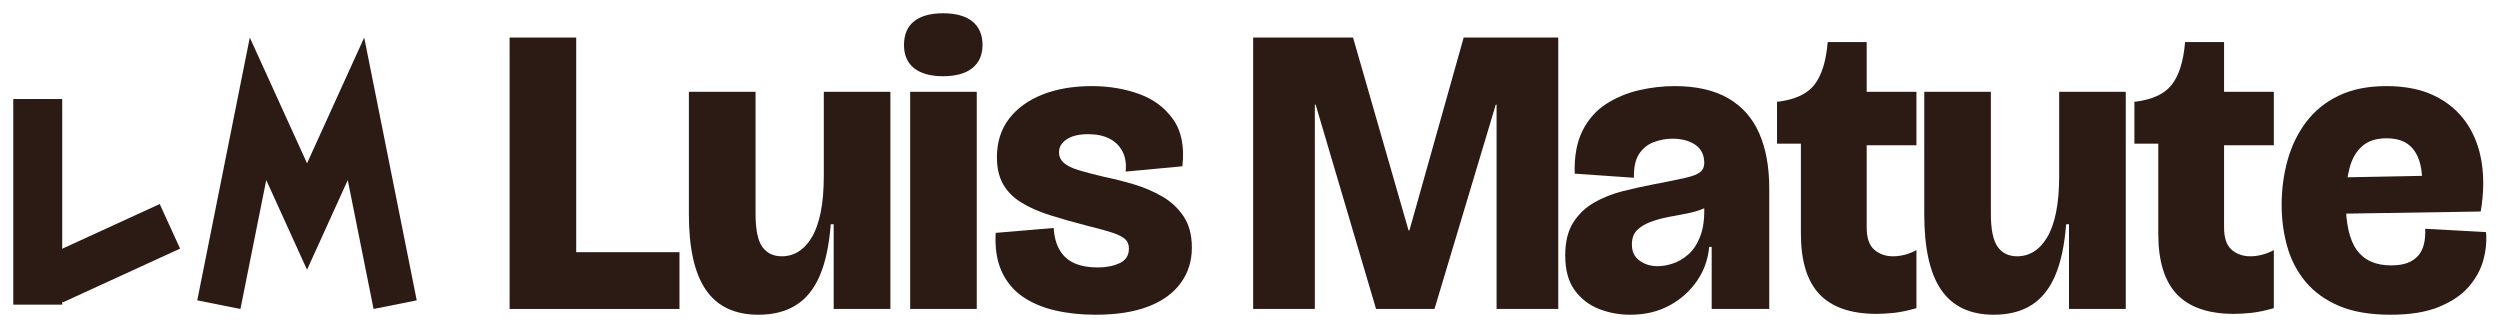
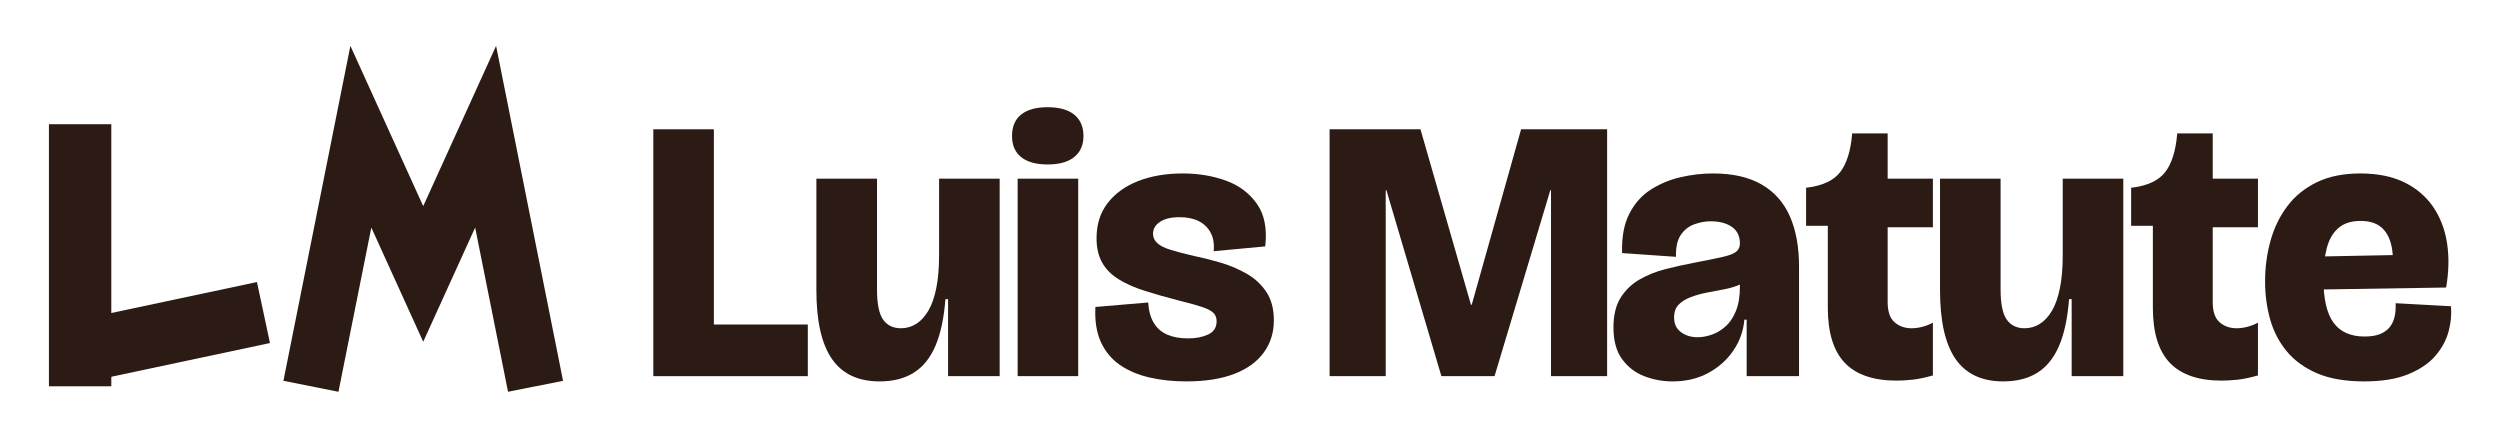
- <svg xmlns="http://www.w3.org/2000/svg" viewBox="2.74 -46.58 376.91 49.45" fill="none">
-   <path fill="#2b1b14" d="M 4.74 -31.65 H 12.12 V -0.65 H 4.74 Z" />
-   <path fill="#2b1b14" d="M 9.11 -7.70 L 26.82 -15.82 L 29.89 -9.10 L 12.18 -0.98 Z" />
-   <path fill="#2b1b14" d="M 38.99 -0.00 L 42.88 -19.43 L 49.03 -5.91 L 55.17 -19.43 L 59.06 -0.00 L 65.57 -1.30 L 57.65 -40.92 L 49.03 -21.96 L 40.40 -40.92 L 32.48 -1.30 Z" />
-   <path fill="#2b1b14" d="M 79.57 0.00 L 79.57 -40.92 L 89.61 -40.92 L 89.61 0.00 Z M 81.31 0.00 L 81.31 -8.56 L 105.18 -8.56 L 105.18 0.00 Z" />
-   <path fill="#2b1b14" d="M 117.08 0.87 Q 111.75 0.87 109.18 -2.85 Q 106.60 -6.57 106.60 -14.26 L 106.60 -32.74 L 116.65 -32.74 L 116.65 -14.38 Q 116.65 -10.79 117.67 -9.36 Q 118.69 -7.94 120.61 -7.94 Q 121.98 -7.94 123.12 -8.65 Q 124.27 -9.36 125.14 -10.82 Q 126.01 -12.28 126.47 -14.57 Q 126.94 -16.86 126.94 -20.09 L 126.94 -32.74 L 136.98 -32.74 L 136.98 -14.76 L 136.98 0.00 L 128.43 0.00 L 128.43 -12.77 L 127.99 -12.77 Q 127.62 -8.00 126.32 -4.99 Q 125.02 -1.98 122.72 -0.56 Q 120.43 0.87 117.08 0.87 Z" />
-   <path fill="#2b1b14" d="M 139.96 0.00 L 139.96 -32.74 L 150.00 -32.74 L 150.00 0.00 Z M 144.92 -35.09 Q 142.07 -35.09 140.55 -36.30 Q 139.03 -37.51 139.03 -39.80 Q 139.03 -42.16 140.55 -43.37 Q 142.07 -44.58 144.92 -44.58 Q 147.83 -44.58 149.35 -43.34 Q 150.87 -42.10 150.87 -39.80 Q 150.87 -37.57 149.35 -36.33 Q 147.83 -35.09 144.92 -35.09 Z" />
-   <path fill="#2b1b14" d="M 167.92 0.87 Q 164.63 0.87 161.81 0.22 Q 158.99 -0.43 156.91 -1.86 Q 154.84 -3.29 153.75 -5.67 Q 152.67 -8.06 152.85 -11.47 L 161.60 -12.21 Q 161.72 -10.17 162.53 -8.83 Q 163.33 -7.50 164.76 -6.88 Q 166.18 -6.26 168.23 -6.26 Q 170.15 -6.26 171.55 -6.91 Q 172.94 -7.56 172.94 -9.11 Q 172.94 -9.92 172.45 -10.45 Q 171.95 -10.97 170.62 -11.44 Q 169.28 -11.90 166.74 -12.52 Q 163.58 -13.33 161.04 -14.14 Q 158.50 -14.94 156.70 -16.06 Q 154.90 -17.17 153.97 -18.82 Q 153.04 -20.46 153.04 -22.88 Q 153.04 -26.29 154.87 -28.68 Q 156.70 -31.06 159.92 -32.33 Q 163.15 -33.60 167.36 -33.60 Q 171.14 -33.60 174.43 -32.43 Q 177.72 -31.25 179.61 -28.58 Q 181.50 -25.92 181.00 -21.51 L 172.45 -20.71 Q 172.63 -22.51 171.95 -23.78 Q 171.27 -25.05 169.97 -25.70 Q 168.66 -26.35 166.80 -26.35 Q 164.70 -26.35 163.55 -25.57 Q 162.40 -24.80 162.40 -23.62 Q 162.40 -22.69 163.11 -22.04 Q 163.83 -21.39 165.35 -20.93 Q 166.87 -20.46 169.28 -19.90 Q 171.39 -19.47 173.69 -18.79 Q 175.98 -18.10 177.96 -16.96 Q 179.95 -15.81 181.19 -13.95 Q 182.43 -12.09 182.43 -9.24 Q 182.43 -6.20 180.75 -3.91 Q 179.08 -1.61 175.86 -0.37 Q 172.63 0.87 167.92 0.87 Z" />
-   <path fill="#2b1b14" d="M 191.67 0.00 L 191.67 -40.92 L 206.73 -40.92 L 215.10 -11.84 L 215.23 -11.84 L 223.41 -40.92 L 237.67 -40.92 L 237.67 0.00 L 228.37 0.00 L 228.37 -30.81 L 228.25 -30.81 L 219.01 0.00 L 210.20 0.00 L 201.09 -30.81 L 200.97 -30.81 L 200.97 0.00 Z" />
-   <path fill="#2b1b14" d="M 248.52 0.87 Q 246.04 0.87 243.81 0.00 Q 241.58 -0.87 240.15 -2.82 Q 238.72 -4.77 238.72 -8.06 Q 238.72 -11.10 239.90 -12.99 Q 241.08 -14.88 243.06 -16.03 Q 245.05 -17.17 247.40 -17.76 Q 249.76 -18.35 252.05 -18.79 Q 255.28 -19.41 256.89 -19.78 Q 258.50 -20.15 259.09 -20.65 Q 259.68 -21.14 259.68 -22.01 Q 259.68 -23.81 258.35 -24.74 Q 257.01 -25.67 254.84 -25.67 Q 253.48 -25.67 252.12 -25.17 Q 250.75 -24.68 249.88 -23.41 Q 249.02 -22.13 249.08 -19.78 L 240.15 -20.40 Q 240.03 -24.30 241.33 -26.88 Q 242.63 -29.45 244.89 -30.91 Q 247.16 -32.36 249.85 -32.98 Q 252.55 -33.60 255.22 -33.60 Q 260.11 -33.60 263.28 -31.77 Q 266.44 -29.95 267.96 -26.50 Q 269.48 -23.06 269.48 -18.17 L 269.48 -12.34 Q 269.48 -10.29 269.48 -8.21 Q 269.48 -6.14 269.48 -4.09 Q 269.48 -2.05 269.48 0.00 L 260.80 0.00 Q 260.80 -2.23 260.80 -4.53 Q 260.80 -6.82 260.80 -9.36 L 260.42 -9.36 Q 260.18 -6.57 258.60 -4.25 Q 257.01 -1.92 254.44 -0.53 Q 251.87 0.87 248.52 0.87 Z M 252.67 -6.45 Q 253.73 -6.45 254.94 -6.85 Q 256.15 -7.25 257.23 -8.18 Q 258.32 -9.11 259.00 -10.76 Q 259.68 -12.40 259.68 -14.82 L 259.68 -16.31 L 261.35 -16.49 Q 260.86 -15.69 259.71 -15.19 Q 258.56 -14.69 257.14 -14.41 Q 255.71 -14.14 254.26 -13.86 Q 252.80 -13.58 251.56 -13.11 Q 250.32 -12.65 249.54 -11.87 Q 248.77 -11.10 248.77 -9.73 Q 248.77 -8.12 249.92 -7.29 Q 251.06 -6.45 252.67 -6.45 Z" />
-   <path fill="#2b1b14" d="M 285.66 0.74 Q 279.89 0.74 277.07 -2.20 Q 274.25 -5.15 274.25 -11.35 L 274.25 -24.92 L 270.65 -24.92 L 270.65 -31.25 L 270.84 -31.25 Q 274.68 -31.74 276.30 -33.82 Q 277.91 -35.90 278.28 -40.11 L 278.28 -40.24 L 284.17 -40.24 L 284.17 -32.74 L 291.67 -32.74 L 291.67 -24.68 L 284.17 -24.68 L 284.17 -12.28 Q 284.17 -9.92 285.32 -8.93 Q 286.46 -7.94 288.14 -7.94 Q 289.01 -7.94 289.94 -8.18 Q 290.87 -8.43 291.67 -8.87 L 291.67 -0.12 Q 289.75 0.43 288.26 0.59 Q 286.77 0.74 285.66 0.74 Z" />
-   <path fill="#2b1b14" d="M 303.33 0.87 Q 298.00 0.87 295.42 -2.85 Q 292.85 -6.57 292.85 -14.26 L 292.85 -32.74 L 302.89 -32.74 L 302.89 -14.38 Q 302.89 -10.79 303.92 -9.36 Q 304.94 -7.94 306.86 -7.94 Q 308.23 -7.94 309.37 -8.65 Q 310.52 -9.36 311.39 -10.82 Q 312.26 -12.28 312.72 -14.57 Q 313.19 -16.86 313.19 -20.09 L 313.19 -32.74 L 323.23 -32.74 L 323.23 -14.76 L 323.23 0.00 L 314.67 0.00 L 314.67 -12.77 L 314.24 -12.77 Q 313.87 -8.00 312.57 -4.99 Q 311.26 -1.98 308.97 -0.56 Q 306.68 0.87 303.33 0.87 Z" />
-   <path fill="#2b1b14" d="M 339.54 0.74 Q 333.77 0.74 330.95 -2.20 Q 328.13 -5.15 328.13 -11.35 L 328.13 -24.92 L 324.53 -24.92 L 324.53 -31.25 L 324.72 -31.25 Q 328.56 -31.74 330.17 -33.82 Q 331.79 -35.90 332.16 -40.11 L 332.16 -40.24 L 338.05 -40.24 L 338.05 -32.74 L 345.55 -32.74 L 345.55 -24.68 L 338.05 -24.68 L 338.05 -12.28 Q 338.05 -9.92 339.19 -8.93 Q 340.34 -7.94 342.02 -7.94 Q 342.88 -7.94 343.81 -8.18 Q 344.74 -8.43 345.55 -8.87 L 345.55 -0.12 Q 343.63 0.43 342.14 0.59 Q 340.65 0.74 339.54 0.74 Z" />
-   <path fill="#2b1b14" d="M 363.16 0.87 Q 358.51 0.87 355.38 -0.46 Q 352.25 -1.80 350.32 -4.12 Q 348.40 -6.45 347.57 -9.42 Q 346.73 -12.40 346.73 -15.69 Q 346.73 -19.22 347.63 -22.44 Q 348.53 -25.67 350.42 -28.18 Q 352.31 -30.69 355.32 -32.15 Q 358.32 -33.60 362.54 -33.60 Q 366.75 -33.60 369.76 -32.15 Q 372.77 -30.69 374.57 -28.09 Q 376.36 -25.48 376.89 -22.07 Q 377.42 -18.66 376.74 -14.69 L 352.99 -14.32 L 352.99 -19.78 L 369.05 -20.09 L 367.75 -16.93 Q 368.12 -19.78 367.65 -21.73 Q 367.19 -23.68 365.95 -24.71 Q 364.71 -25.73 362.54 -25.73 Q 360.24 -25.73 358.88 -24.55 Q 357.52 -23.37 356.96 -21.23 Q 356.40 -19.10 356.40 -16.18 Q 356.40 -11.16 358.07 -8.87 Q 359.75 -6.57 363.22 -6.57 Q 364.71 -6.57 365.70 -6.94 Q 366.69 -7.32 367.31 -8.03 Q 367.93 -8.74 368.18 -9.77 Q 368.43 -10.79 368.37 -12.09 L 377.54 -11.59 Q 377.73 -9.55 377.14 -7.38 Q 376.55 -5.21 374.94 -3.35 Q 373.33 -1.49 370.44 -0.31 Q 367.56 0.87 363.16 0.87 Z" />
+ <svg xmlns="http://www.w3.org/2000/svg" viewBox="-8.14 -62.35 414.39 73.02" fill="none">
+   <path fill="#2b1b14" d="M -0.03 -41.76 L 10.31 -41.76 L 10.31 1.68 L -0.03 1.68 Z" />
+   <path fill="#2b1b14" d="M 8.28 0.53 L 36.61 -5.49 L 34.45 -15.60 L 6.13 -9.58 Z" />
+   <path fill="#2b1b14" d="M 47.96 2.59 L 53.41 -24.63 L 62.01 -5.70 L 70.62 -24.63 L 76.07 2.59 L 85.19 0.77 L 74.09 -54.75 L 62.01 -28.18 L 49.94 -54.75 L 38.84 0.77 Z" />
+   <path fill="#2b1b14" d="M 100.15 0.00 L 100.15 -40.92 L 110.19 -40.92 L 110.19 0.00 Z M 101.89 0.00 L 101.89 -8.56 L 125.76 -8.56 L 125.76 0.00 Z" />
+   <path fill="#2b1b14" d="M 137.66 0.87 Q 132.33 0.87 129.76 -2.85 Q 127.18 -6.57 127.18 -14.26 L 127.18 -32.74 L 137.23 -32.74 L 137.23 -14.38 Q 137.23 -10.79 138.25 -9.36 Q 139.27 -7.94 141.19 -7.94 Q 142.56 -7.94 143.70 -8.65 Q 144.85 -9.36 145.72 -10.82 Q 146.59 -12.28 147.05 -14.57 Q 147.52 -16.86 147.52 -20.09 L 147.52 -32.74 L 157.56 -32.74 L 157.56 -14.76 L 157.56 0.00 L 149.01 0.00 L 149.01 -12.77 L 148.57 -12.77 Q 148.20 -8.00 146.90 -4.99 Q 145.60 -1.98 143.30 -0.56 Q 141.01 0.87 137.66 0.87 Z" />
+   <path fill="#2b1b14" d="M 160.54 0.00 L 160.54 -32.74 L 170.58 -32.74 L 170.58 0.00 Z M 165.50 -35.09 Q 162.65 -35.09 161.13 -36.30 Q 159.61 -37.51 159.61 -39.80 Q 159.61 -42.16 161.13 -43.37 Q 162.65 -44.58 165.50 -44.58 Q 168.41 -44.58 169.93 -43.34 Q 171.45 -42.10 171.45 -39.80 Q 171.45 -37.57 169.93 -36.33 Q 168.41 -35.09 165.50 -35.09 Z" />
+   <path fill="#2b1b14" d="M 188.50 0.87 Q 185.21 0.87 182.39 0.22 Q 179.57 -0.43 177.49 -1.86 Q 175.42 -3.29 174.33 -5.67 Q 173.25 -8.06 173.43 -11.47 L 182.18 -12.21 Q 182.30 -10.17 183.11 -8.83 Q 183.91 -7.50 185.34 -6.88 Q 186.76 -6.26 188.81 -6.26 Q 190.73 -6.26 192.13 -6.91 Q 193.52 -7.56 193.52 -9.11 Q 193.52 -9.92 193.03 -10.45 Q 192.53 -10.97 191.20 -11.44 Q 189.86 -11.90 187.32 -12.52 Q 184.16 -13.33 181.62 -14.14 Q 179.08 -14.94 177.28 -16.06 Q 175.48 -17.17 174.55 -18.82 Q 173.62 -20.46 173.62 -22.88 Q 173.62 -26.29 175.45 -28.68 Q 177.28 -31.06 180.50 -32.33 Q 183.73 -33.60 187.94 -33.60 Q 191.72 -33.60 195.01 -32.43 Q 198.30 -31.25 200.19 -28.58 Q 202.08 -25.92 201.58 -21.51 L 193.03 -20.71 Q 193.21 -22.51 192.53 -23.78 Q 191.85 -25.05 190.55 -25.70 Q 189.24 -26.35 187.38 -26.35 Q 185.28 -26.35 184.13 -25.57 Q 182.98 -24.80 182.98 -23.62 Q 182.98 -22.69 183.70 -22.04 Q 184.41 -21.39 185.93 -20.93 Q 187.45 -20.46 189.86 -19.90 Q 191.97 -19.47 194.27 -18.79 Q 196.56 -18.10 198.54 -16.96 Q 200.53 -15.81 201.77 -13.95 Q 203.01 -12.09 203.01 -9.24 Q 203.01 -6.20 201.33 -3.91 Q 199.66 -1.61 196.44 -0.37 Q 193.21 0.87 188.50 0.87 Z" />
+   <path fill="#2b1b14" d="M 212.25 0.00 L 212.25 -40.92 L 227.31 -40.92 L 235.68 -11.84 L 235.81 -11.84 L 243.99 -40.92 L 258.25 -40.92 L 258.25 0.00 L 248.95 0.00 L 248.95 -30.81 L 248.83 -30.81 L 239.59 0.00 L 230.78 0.00 L 221.67 -30.81 L 221.55 -30.81 L 221.55 0.00 Z" />
+   <path fill="#2b1b14" d="M 269.10 0.87 Q 266.62 0.87 264.39 0.00 Q 262.16 -0.87 260.73 -2.82 Q 259.30 -4.77 259.30 -8.06 Q 259.30 -11.10 260.48 -12.99 Q 261.66 -14.88 263.64 -16.03 Q 265.63 -17.17 267.98 -17.76 Q 270.34 -18.35 272.63 -18.79 Q 275.86 -19.41 277.47 -19.78 Q 279.08 -20.15 279.67 -20.65 Q 280.26 -21.14 280.26 -22.01 Q 280.26 -23.81 278.93 -24.74 Q 277.59 -25.67 275.42 -25.67 Q 274.06 -25.67 272.70 -25.17 Q 271.33 -24.68 270.46 -23.41 Q 269.60 -22.13 269.66 -19.78 L 260.73 -20.40 Q 260.61 -24.30 261.91 -26.88 Q 263.21 -29.45 265.47 -30.91 Q 267.74 -32.36 270.43 -32.98 Q 273.13 -33.60 275.80 -33.60 Q 280.69 -33.60 283.86 -31.77 Q 287.02 -29.95 288.54 -26.50 Q 290.06 -23.06 290.06 -18.17 L 290.06 -12.34 Q 290.06 -10.29 290.06 -8.21 Q 290.06 -6.14 290.06 -4.09 Q 290.06 -2.05 290.06 0.00 L 281.38 0.00 Q 281.38 -2.23 281.38 -4.53 Q 281.38 -6.82 281.38 -9.36 L 281.00 -9.36 Q 280.76 -6.57 279.18 -4.25 Q 277.59 -1.92 275.02 -0.53 Q 272.45 0.87 269.10 0.87 Z M 273.25 -6.45 Q 274.31 -6.45 275.52 -6.85 Q 276.73 -7.25 277.81 -8.18 Q 278.90 -9.11 279.58 -10.76 Q 280.26 -12.40 280.26 -14.82 L 280.26 -16.31 L 281.93 -16.49 Q 281.44 -15.69 280.29 -15.19 Q 279.14 -14.69 277.72 -14.41 Q 276.29 -14.14 274.84 -13.86 Q 273.38 -13.58 272.14 -13.11 Q 270.90 -12.65 270.12 -11.87 Q 269.35 -11.10 269.35 -9.73 Q 269.35 -8.12 270.50 -7.29 Q 271.64 -6.45 273.25 -6.45 Z" />
+   <path fill="#2b1b14" d="M 306.24 0.74 Q 300.47 0.74 297.65 -2.20 Q 294.83 -5.15 294.83 -11.35 L 294.83 -24.92 L 291.23 -24.92 L 291.23 -31.25 L 291.42 -31.25 Q 295.26 -31.74 296.88 -33.82 Q 298.49 -35.90 298.86 -40.11 L 298.86 -40.24 L 304.75 -40.24 L 304.75 -32.74 L 312.25 -32.74 L 312.25 -24.68 L 304.75 -24.68 L 304.75 -12.28 Q 304.75 -9.92 305.90 -8.93 Q 307.04 -7.94 308.72 -7.94 Q 309.59 -7.94 310.52 -8.18 Q 311.45 -8.43 312.25 -8.87 L 312.25 -0.12 Q 310.33 0.43 308.84 0.59 Q 307.35 0.74 306.24 0.74 Z" />
+   <path fill="#2b1b14" d="M 323.91 0.87 Q 318.58 0.87 316.00 -2.85 Q 313.43 -6.57 313.43 -14.26 L 313.43 -32.74 L 323.47 -32.74 L 323.47 -14.38 Q 323.47 -10.79 324.50 -9.36 Q 325.52 -7.94 327.44 -7.94 Q 328.81 -7.94 329.95 -8.65 Q 331.10 -9.36 331.97 -10.82 Q 332.84 -12.28 333.30 -14.57 Q 333.77 -16.86 333.77 -20.09 L 333.77 -32.74 L 343.81 -32.74 L 343.81 -14.76 L 343.81 0.00 L 335.25 0.00 L 335.25 -12.77 L 334.82 -12.77 Q 334.45 -8.00 333.15 -4.99 Q 331.84 -1.98 329.55 -0.56 Q 327.26 0.87 323.91 0.87 Z" />
+   <path fill="#2b1b14" d="M 360.12 0.74 Q 354.35 0.74 351.53 -2.20 Q 348.71 -5.15 348.71 -11.35 L 348.71 -24.92 L 345.11 -24.92 L 345.11 -31.25 L 345.30 -31.25 Q 349.14 -31.74 350.75 -33.82 Q 352.37 -35.90 352.74 -40.11 L 352.74 -40.24 L 358.63 -40.24 L 358.63 -32.74 L 366.13 -32.74 L 366.13 -24.68 L 358.63 -24.68 L 358.63 -12.28 Q 358.63 -9.92 359.78 -8.93 Q 360.92 -7.94 362.60 -7.94 Q 363.46 -7.94 364.39 -8.18 Q 365.32 -8.43 366.13 -8.87 L 366.13 -0.12 Q 364.21 0.43 362.72 0.59 Q 361.23 0.74 360.12 0.74 Z" />
+   <path fill="#2b1b14" d="M 383.74 0.87 Q 379.09 0.87 375.96 -0.46 Q 372.83 -1.80 370.90 -4.12 Q 368.98 -6.45 368.15 -9.42 Q 367.31 -12.40 367.31 -15.69 Q 367.31 -19.22 368.21 -22.44 Q 369.11 -25.67 371.00 -28.18 Q 372.89 -30.69 375.90 -32.15 Q 378.90 -33.60 383.12 -33.60 Q 387.33 -33.60 390.34 -32.15 Q 393.35 -30.69 395.15 -28.09 Q 396.94 -25.48 397.47 -22.07 Q 398.00 -18.66 397.32 -14.69 L 373.57 -14.32 L 373.57 -19.78 L 389.63 -20.09 L 388.33 -16.93 Q 388.70 -19.78 388.23 -21.73 Q 387.77 -23.68 386.53 -24.71 Q 385.29 -25.73 383.12 -25.73 Q 380.82 -25.73 379.46 -24.55 Q 378.10 -23.37 377.54 -21.23 Q 376.98 -19.10 376.98 -16.18 Q 376.98 -11.16 378.65 -8.87 Q 380.33 -6.57 383.80 -6.57 Q 385.29 -6.57 386.28 -6.94 Q 387.27 -7.32 387.89 -8.03 Q 388.51 -8.74 388.76 -9.77 Q 389.01 -10.79 388.95 -12.09 L 398.12 -11.59 Q 398.31 -9.55 397.72 -7.38 Q 397.13 -5.21 395.52 -3.35 Q 393.91 -1.49 391.02 -0.31 Q 388.14 0.87 383.74 0.87 Z" />
</svg>
